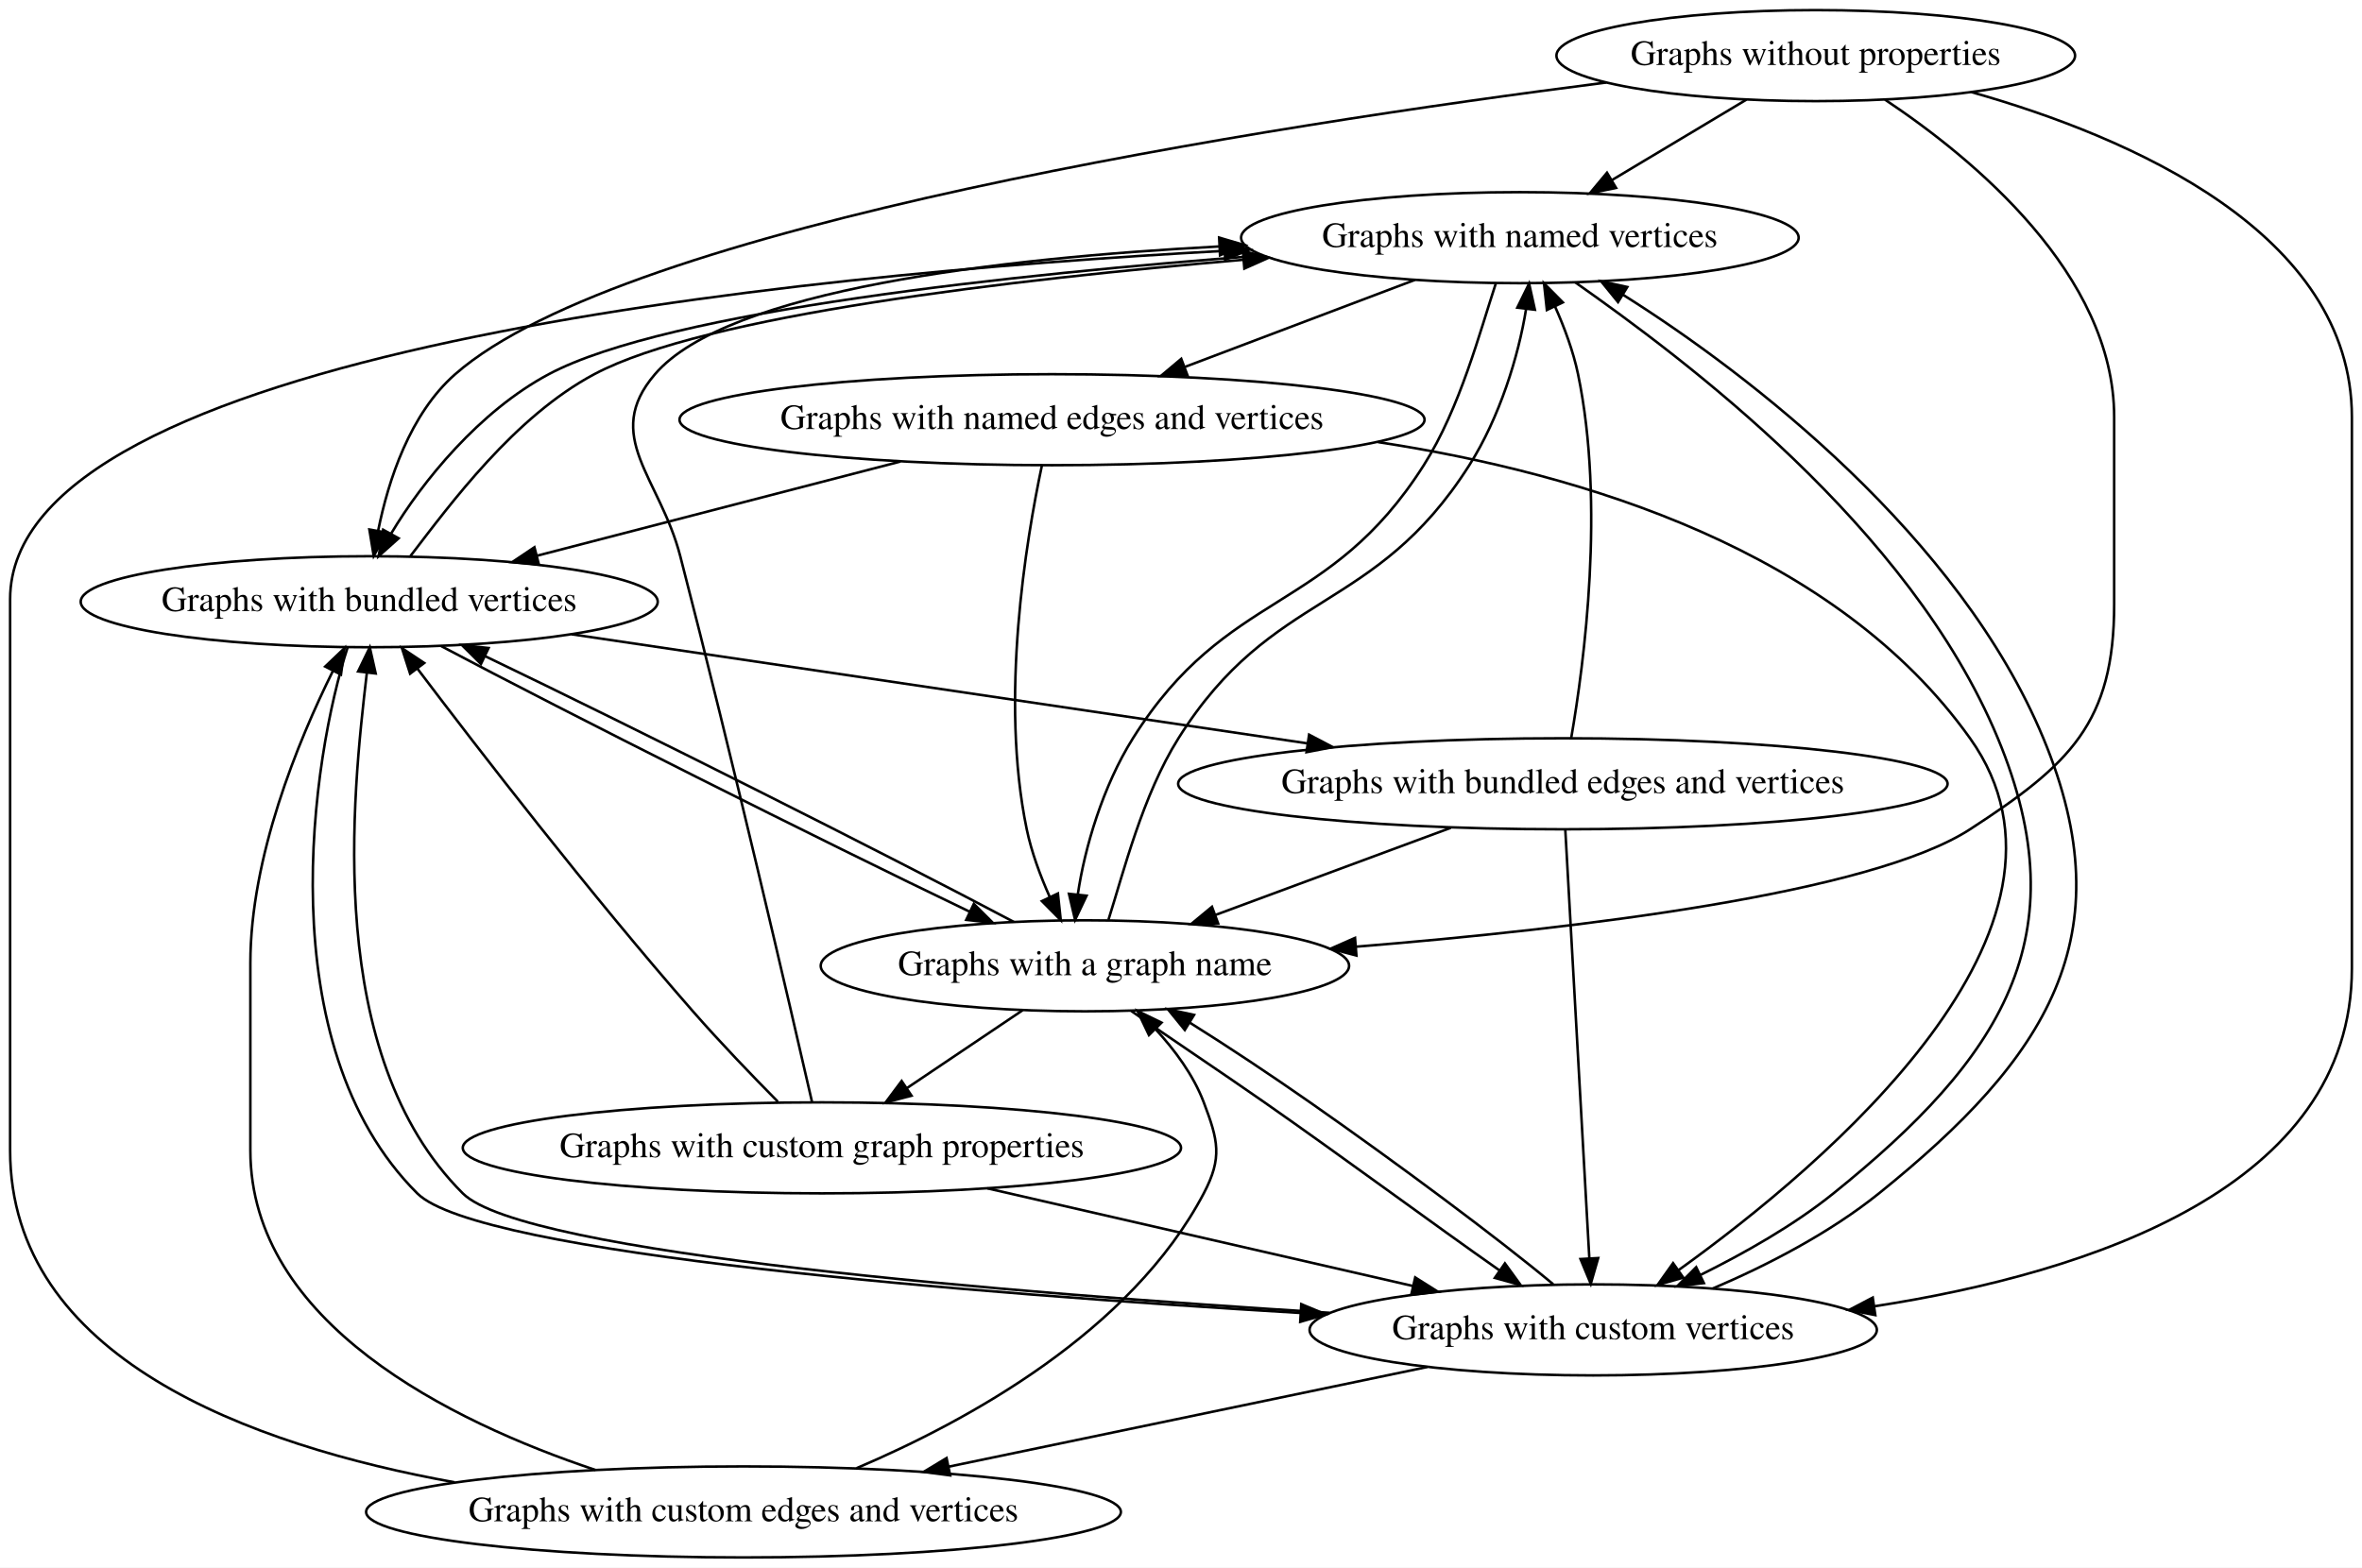
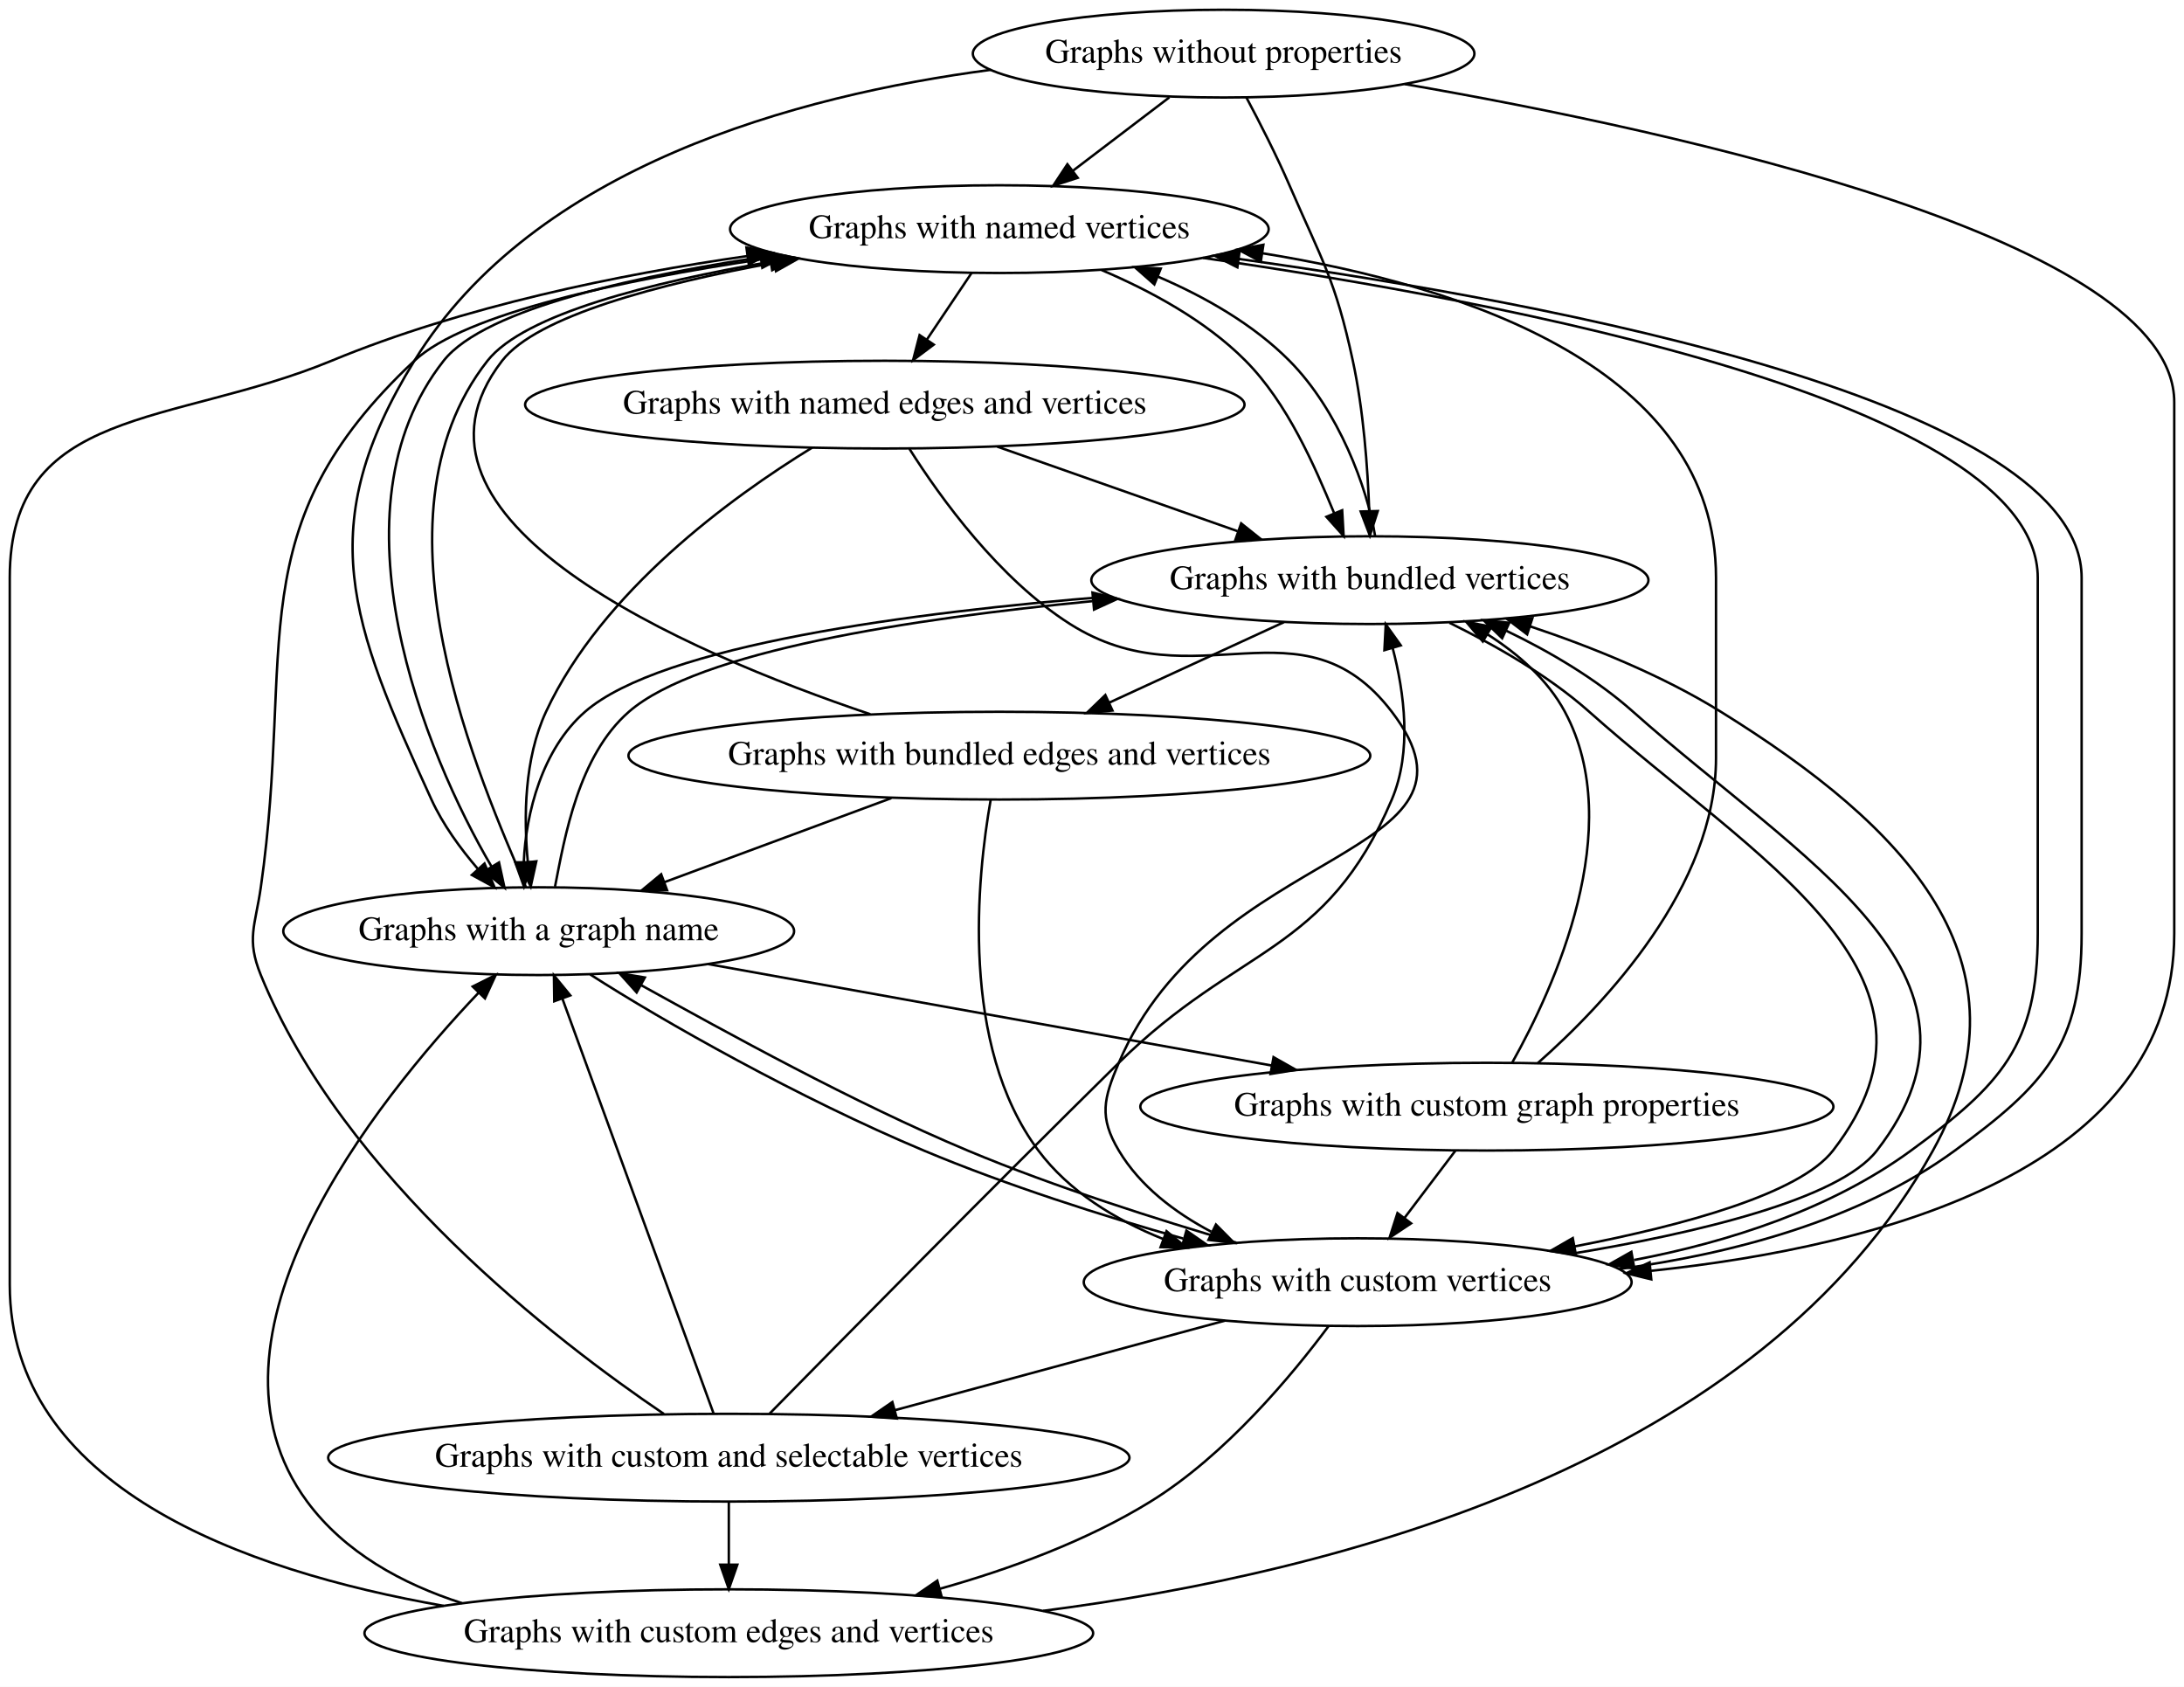
- <svg xmlns="http://www.w3.org/2000/svg" width="934pt" height="620pt" viewBox="0.00 0.00 934.00 620.00">
-   <g id="graph0" class="graph" transform="scale(1 1) rotate(0) translate(4 616)">
-     <polygon fill="white" stroke="none" points="-4,4 -4,-616 930,-616 930,4 -4,4" />
+ <svg xmlns="http://www.w3.org/2000/svg" width="896pt" height="692pt" viewBox="0.00 0.00 896.00 692.00">
+   <g id="graph0" class="graph" transform="scale(1 1) rotate(0) translate(4 688)">
+     <polygon fill="white" stroke="none" points="-4,4 -4,-688 892,-688 892,4 -4,4" />
    <g id="node1" class="node">
-       <ellipse fill="none" stroke="black" cx="714" cy="-594" rx="102.536" ry="18" />
-       <text text-anchor="middle" x="714" y="-590.3" font-family="Times,serif" font-size="14.00">Graphs without properties</text>
+       <ellipse fill="none" stroke="black" cx="498" cy="-666" rx="102.882" ry="18" />
+       <text text-anchor="middle" x="498" y="-662.3" font-family="Times,serif" font-size="14.00">Graphs without properties</text>
    </g>
    <g id="node2" class="node">
-       <ellipse fill="none" stroke="black" cx="597" cy="-522" rx="110.235" ry="18" />
-       <text text-anchor="middle" x="597" y="-518.3" font-family="Times,serif" font-size="14.00">Graphs with named vertices</text>
+       <ellipse fill="none" stroke="black" cx="406" cy="-594" rx="110.48" ry="18" />
+       <text text-anchor="middle" x="406" y="-590.3" font-family="Times,serif" font-size="14.00">Graphs with named vertices</text>
    </g>
    <g id="edge1" class="edge">
-       <path fill="none" stroke="black" d="M686.569,-576.588C670.694,-567.091 650.52,-555.02 633.338,-544.741" />
-       <polygon fill="black" stroke="black" points="635.043,-541.682 624.665,-539.552 631.449,-547.689 635.043,-541.682" />
+       <path fill="none" stroke="black" d="M475.729,-648.055C463.864,-639.027 449.097,-627.792 436.212,-617.987" />
+       <polygon fill="black" stroke="black" points="438.143,-615.059 428.066,-611.789 433.905,-620.63 438.143,-615.059" />
    </g>
    <g id="node4" class="node">
-       <ellipse fill="none" stroke="black" cx="142" cy="-378" rx="114.085" ry="18" />
-       <text text-anchor="middle" x="142" y="-374.3" font-family="Times,serif" font-size="14.00">Graphs with bundled vertices</text>
+       <ellipse fill="none" stroke="black" cx="558" cy="-450" rx="114.28" ry="18" />
+       <text text-anchor="middle" x="558" y="-446.3" font-family="Times,serif" font-size="14.00">Graphs with bundled vertices</text>
    </g>
    <g id="edge2" class="edge">
-       <path fill="none" stroke="black" d="M631.169,-583.366C497.696,-566.302 243.182,-526.919 176,-468 158.08,-452.284 149.561,-426.061 145.538,-406.14" />
-       <polygon fill="black" stroke="black" points="148.953,-405.35 143.776,-396.107 142.058,-406.561 148.953,-405.35" />
+       <path fill="none" stroke="black" d="M507.305,-648.073C512.784,-637.793 519.663,-624.318 525,-612 538.526,-580.782 543.824,-573.257 551,-540 555.386,-519.675 557.097,-496.211 557.733,-478.479" />
+       <polygon fill="black" stroke="black" points="561.237,-478.348 558.004,-468.259 554.24,-478.163 561.237,-478.348" />
    </g>
    <g id="node6" class="node">
-       <ellipse fill="none" stroke="black" cx="626" cy="-90" rx="112.16" ry="18" />
-       <text text-anchor="middle" x="626" y="-86.3" font-family="Times,serif" font-size="14.00">Graphs with custom vertices</text>
+       <ellipse fill="none" stroke="black" cx="553" cy="-162" rx="112.38" ry="18" />
+       <text text-anchor="middle" x="553" y="-158.3" font-family="Times,serif" font-size="14.00">Graphs with custom vertices</text>
    </g>
    <g id="edge3" class="edge">
-       <path fill="none" stroke="black" d="M775.604,-579.555C838.198,-561.84 926,-523.983 926,-451 926,-451 926,-451 926,-233 926,-146.393 822.592,-112.534 737.199,-99.339" />
-       <polygon fill="black" stroke="black" points="737.55,-95.853 727.148,-97.867 736.535,-102.78 737.55,-95.853" />
+       <path fill="none" stroke="black" d="M572.274,-653.513C685.429,-633.888 888,-589.472 888,-523 888,-523 888,-523 888,-305 888,-208.757 769.342,-176.775 673.265,-166.654" />
+       <polygon fill="black" stroke="black" points="673.45,-163.155 663.156,-165.66 672.765,-170.122 673.45,-163.155" />
+     </g>
+     <g id="node9" class="node">
+       <ellipse fill="none" stroke="black" cx="217" cy="-306" rx="104.782" ry="18" />
+       <text text-anchor="middle" x="217" y="-302.3" font-family="Times,serif" font-size="14.00">Graphs with a graph name</text>
+     </g>
+     <g id="edge4" class="edge">
+       <path fill="none" stroke="black" d="M402.434,-659.346C322.909,-648.845 215.066,-619.727 166,-540 124.039,-471.817 139.697,-432.805 173,-360 177.675,-349.781 184.846,-339.923 192.051,-331.537" />
+       <polygon fill="black" stroke="black" points="194.771,-333.748 198.889,-323.986 189.583,-329.049 194.771,-333.748" />
+     </g>
+     <g id="node3" class="node">
+       <ellipse fill="none" stroke="black" cx="359" cy="-522" rx="147.574" ry="18" />
+       <text text-anchor="middle" x="359" y="-518.3" font-family="Times,serif" font-size="14.00">Graphs with named edges and vertices</text>
+     </g>
+     <g id="edge5" class="edge">
+       <path fill="none" stroke="black" d="M394.623,-576.055C389.105,-567.837 382.36,-557.791 376.229,-548.66" />
+       <polygon fill="black" stroke="black" points="379.079,-546.626 370.599,-540.275 373.268,-550.529 379.079,-546.626" />
+     </g>
+     <g id="edge6" class="edge">
+       <path fill="none" stroke="black" d="M447.946,-577.215C467.754,-568.778 490.504,-556.63 507,-540 524.214,-522.647 535.305,-496.894 543.311,-477.549" />
+       <polygon fill="black" stroke="black" points="546.634,-478.674 547.233,-468.096 540.168,-475.991 546.634,-478.674" />
+     </g>
+     <g id="edge7" class="edge">
+       <path fill="none" stroke="black" d="M489.542,-582.202C613.644,-564.282 832,-523.045 832,-451 832,-451 832,-451 832,-305 832,-259.188 816.978,-243.044 780,-216 747.096,-191.935 705.212,-178.5 666.38,-171.094" />
+       <polygon fill="black" stroke="black" points="666.51,-167.562 656.051,-169.249 665.28,-174.453 666.51,-167.562" />
+     </g>
+     <g id="edge8" class="edge">
+       <path fill="none" stroke="black" d="M315.653,-583.601C259.528,-575.501 195.024,-561.635 178,-540 129.765,-478.7 170.343,-378.95 197.709,-332.412" />
+       <polygon fill="black" stroke="black" points="200.722,-334.194 202.975,-323.842 194.758,-330.529 200.722,-334.194" />
+     </g>
+     <g id="edge9" class="edge">
+       <path fill="none" stroke="black" d="M405.155,-504.765C434.579,-494.415 472.839,-480.956 503.718,-470.094" />
+       <polygon fill="black" stroke="black" points="505.192,-473.286 513.464,-466.666 502.87,-466.682 505.192,-473.286" />
+     </g>
+     <g id="edge10" class="edge">
+       <path fill="none" stroke="black" d="M369.092,-503.879C381.887,-483.675 405.829,-450.498 435,-432 486.354,-399.435 530.089,-444.326 567,-396 613.1,-335.643 493.391,-342.353 455,-252 448.743,-237.274 446.808,-229.744 455,-216 463.693,-201.415 477.948,-190.601 492.927,-182.686" />
+       <polygon fill="black" stroke="black" points="494.842,-185.647 502.304,-178.125 491.78,-179.352 494.842,-185.647" />
+     </g>
+     <g id="edge11" class="edge">
+       <path fill="none" stroke="black" d="M329.181,-504.363C295.694,-483.811 243.028,-445.422 220,-396 211.048,-376.788 210.824,-352.629 212.547,-334.332" />
+       <polygon fill="black" stroke="black" points="216.032,-334.66 213.735,-324.317 209.081,-333.835 216.032,-334.66" />
+     </g>
+     <g id="edge12" class="edge">
+       <path fill="none" stroke="black" d="M560.146,-468.096C556.985,-487.661 545.214,-519.622 525,-540 510.182,-554.938 490.318,-566.26 471.024,-574.524" />
+       <polygon fill="black" stroke="black" points="469.574,-571.336 461.623,-578.338 472.205,-577.822 469.574,-571.336" />
+     </g>
+     <g id="node5" class="node">
+       <ellipse fill="none" stroke="black" cx="406" cy="-378" rx="152.173" ry="18" />
+       <text text-anchor="middle" x="406" y="-374.3" font-family="Times,serif" font-size="14.00">Graphs with bundled edges and vertices</text>
+     </g>
+     <g id="edge13" class="edge">
+       <path fill="none" stroke="black" d="M522.746,-432.765C501.395,-422.932 473.952,-410.294 451.039,-399.742" />
+       <polygon fill="black" stroke="black" points="452.401,-396.515 441.853,-395.511 449.472,-402.874 452.401,-396.515" />
+     </g>
+     <g id="edge14" class="edge">
+       <path fill="none" stroke="black" d="M590.66,-432.511C608.825,-423.546 630.967,-411.171 648,-396 716.338,-335.129 803.988,-288.392 748,-216 734.264,-198.239 686.819,-185.327 642.131,-176.697" />
+       <polygon fill="black" stroke="black" points="642.528,-173.21 632.055,-174.812 641.24,-180.091 642.528,-173.21" />
+     </g>
+     <g id="edge15" class="edge">
+       <path fill="none" stroke="black" d="M451.502,-443.331C370.288,-436.822 267.317,-423.294 236,-396 218.403,-380.664 211.745,-354.393 210.892,-334.357" />
+       <polygon fill="black" stroke="black" points="214.392,-334.283 210.964,-324.258 207.392,-334.233 214.392,-334.283" />
+     </g>
+     <g id="edge16" class="edge">
+       <path fill="none" stroke="black" d="M353.063,-394.981C277.093,-420.629 151.557,-474.777 202,-540 216.212,-558.376 266.508,-571.561 313.599,-580.185" />
+       <polygon fill="black" stroke="black" points="313.127,-583.656 323.585,-581.956 314.35,-576.763 313.127,-583.656" />
+     </g>
+     <g id="edge17" class="edge">
+       <path fill="none" stroke="black" d="M402.439,-359.938C396.838,-328.148 389.676,-259.171 422,-216 434.637,-199.123 453.552,-187.604 473.106,-179.748" />
+       <polygon fill="black" stroke="black" points="474.573,-182.937 482.732,-176.179 472.139,-176.374 474.573,-182.937" />
+     </g>
+     <g id="edge18" class="edge">
+       <path fill="none" stroke="black" d="M361.688,-360.588C333.849,-350.277 297.823,-336.934 268.684,-326.142" />
+       <polygon fill="black" stroke="black" points="269.681,-322.779 259.088,-322.588 267.25,-329.344 269.681,-322.779" />
+     </g>
+     <g id="edge19" class="edge">
+       <path fill="none" stroke="black" d="M660.431,-167.415C706.54,-173.666 758.682,-187.244 798,-216 834.978,-243.044 850,-259.188 850,-305 850,-451 850,-451 850,-451 850,-522.474 635.093,-563.626 504.261,-581.771" />
+       <polygon fill="black" stroke="black" points="503.647,-578.322 494.212,-583.142 504.593,-585.258 503.647,-578.322" />
+     </g>
+     <g id="edge20" class="edge">
+       <path fill="none" stroke="black" d="M639.694,-173.486C691.636,-181.986 750.441,-195.883 766,-216 821.988,-288.392 734.338,-335.129 666,-396 650.938,-409.416 631.879,-420.645 613.921,-429.263" />
+       <polygon fill="black" stroke="black" points="612.277,-426.168 604.658,-433.53 615.205,-432.526 612.277,-426.168" />
+     </g>
+     <g id="node7" class="node">
+       <ellipse fill="none" stroke="black" cx="295" cy="-90" rx="164.371" ry="18" />
+       <text text-anchor="middle" x="295" y="-86.3" font-family="Times,serif" font-size="14.00">Graphs with custom and selectable vertices</text>
+     </g>
+     <g id="edge22" class="edge">
+       <path fill="none" stroke="black" d="M498.6,-146.24C459.099,-135.523 405.379,-120.948 363.038,-109.46" />
+       <polygon fill="black" stroke="black" points="363.93,-106.076 353.363,-106.835 362.097,-112.831 363.93,-106.076" />
    </g>
    <g id="node8" class="node">
-       <ellipse fill="none" stroke="black" cx="425" cy="-234" rx="104.461" ry="18" />
-       <text text-anchor="middle" x="425" y="-230.3" font-family="Times,serif" font-size="14.00">Graphs with a graph name</text>
-     </g>
-     <g id="edge4" class="edge">
-       <path fill="none" stroke="black" d="M741.368,-576.593C776.227,-553.376 832,-507.415 832,-451 832,-451 832,-451 832,-377 832,-330.027 814.4,-313.574 775,-288 735.849,-262.588 619.938,-248.673 532.141,-241.558" />
-       <polygon fill="black" stroke="black" points="532.366,-238.065 522.121,-240.766 531.814,-245.043 532.366,-238.065" />
-     </g>
-     <g id="node3" class="node">
-       <ellipse fill="none" stroke="black" cx="412" cy="-450" rx="147.305" ry="18" />
-       <text text-anchor="middle" x="412" y="-446.3" font-family="Times,serif" font-size="14.00">Graphs with named edges and vertices</text>
-     </g>
-     <g id="edge5" class="edge">
-       <path fill="none" stroke="black" d="M555.482,-505.291C528.587,-495.114 493.33,-481.773 464.496,-470.863" />
-       <polygon fill="black" stroke="black" points="465.577,-467.53 454.985,-467.265 463.099,-474.077 465.577,-467.53" />
-     </g>
-     <g id="edge6" class="edge">
-       <path fill="none" stroke="black" d="M495.192,-514.973C398.113,-507.659 260.077,-493.08 213,-468 185.65,-453.429 163.013,-425.625 150.661,-404.954" />
-       <polygon fill="black" stroke="black" points="153.631,-403.091 145.73,-396.031 147.504,-406.477 153.631,-403.091" />
-     </g>
-     <g id="edge7" class="edge">
-       <path fill="none" stroke="black" d="M618.982,-504.267C661.108,-474.608 751.1,-407.956 786,-324 818.649,-245.46 787.254,-197.338 721,-144 705.151,-131.24 685.735,-120.337 668.533,-111.796" />
-       <polygon fill="black" stroke="black" points="669.766,-108.504 659.24,-107.297 666.716,-114.805 669.766,-108.504" />
-     </g>
-     <g id="edge8" class="edge">
-       <path fill="none" stroke="black" d="M587.472,-503.838C581.268,-485.064 573.377,-454.634 559,-432 521.406,-372.814 481.292,-383.377 444,-324 432.117,-305.08 424.911,-280.712 422.199,-262.258" />
-       <polygon fill="black" stroke="black" points="425.663,-261.734 421.12,-252.163 418.703,-262.478 425.663,-261.734" />
-     </g>
-     <g id="edge9" class="edge">
-       <path fill="none" stroke="black" d="M352.078,-433.465C309.47,-422.418 252.23,-407.578 208.26,-396.179" />
-       <polygon fill="black" stroke="black" points="209.082,-392.776 198.524,-393.654 207.325,-399.552 209.082,-392.776" />
-     </g>
-     <g id="edge10" class="edge">
-       <path fill="none" stroke="black" d="M540.911,-441.136C622.473,-428.689 722.168,-398.07 775,-324 828.416,-249.111 718.44,-155.822 659.706,-113.612" />
-       <polygon fill="black" stroke="black" points="661.623,-110.681 651.438,-107.763 657.581,-116.395 661.623,-110.681" />
-     </g>
-     <g id="edge11" class="edge">
-       <path fill="none" stroke="black" d="M407.993,-431.868C401.707,-402.215 391.297,-339.55 402,-288 403.876,-278.965 407.374,-269.579 411.086,-261.261" />
-       <polygon fill="black" stroke="black" points="414.322,-262.606 415.458,-252.072 408.001,-259.598 414.322,-262.606" />
-     </g>
-     <g id="edge12" class="edge">
-       <path fill="none" stroke="black" d="M158.271,-396.031C174.19,-416.798 199.462,-451.198 231,-468 274.628,-491.243 396.376,-505.466 487.601,-513.247" />
-       <polygon fill="black" stroke="black" points="487.468,-516.748 497.725,-514.095 488.052,-509.773 487.468,-516.748" />
-     </g>
-     <g id="node5" class="node">
-       <ellipse fill="none" stroke="black" cx="614" cy="-306" rx="152.13" ry="18" />
-       <text text-anchor="middle" x="614" y="-302.3" font-family="Times,serif" font-size="14.00">Graphs with bundled edges and vertices</text>
-     </g>
-     <g id="edge13" class="edge">
-       <path fill="none" stroke="black" d="M222.068,-365.125C302.269,-353.231 425.956,-334.888 512.885,-321.996" />
-       <polygon fill="black" stroke="black" points="513.655,-325.42 523.033,-320.491 512.628,-318.496 513.655,-325.42" />
-     </g>
-     <g id="edge14" class="edge">
-       <path fill="none" stroke="black" d="M133.467,-359.961C119.468,-316.897 101.826,-202.944 161,-144 185.145,-119.948 380.589,-104.377 510.335,-96.69" />
-       <polygon fill="black" stroke="black" points="510.558,-100.183 520.337,-96.106 510.15,-93.195 510.558,-100.183" />
-     </g>
-     <g id="edge15" class="edge">
-       <path fill="none" stroke="black" d="M170.493,-360.433C219.696,-334.322 320.531,-283.663 379.505,-255.368" />
-       <polygon fill="black" stroke="black" points="381.081,-258.494 388.596,-251.026 378.064,-252.178 381.081,-258.494" />
-     </g>
-     <g id="edge16" class="edge">
-       <path fill="none" stroke="black" d="M617.308,-324.146C622.443,-353.819 630.69,-416.513 620,-468 618.124,-477.035 614.626,-486.421 610.914,-494.739" />
-       <polygon fill="black" stroke="black" points="607.678,-493.394 606.542,-503.928 613.999,-496.402 607.678,-493.394" />
-     </g>
-     <g id="edge17" class="edge">
-       <path fill="none" stroke="black" d="M614.962,-287.849C617.037,-250.832 621.952,-163.181 624.464,-118.386" />
-       <polygon fill="black" stroke="black" points="627.968,-118.413 625.034,-108.232 620.979,-118.021 627.968,-118.413" />
-     </g>
-     <g id="edge18" class="edge">
-       <path fill="none" stroke="black" d="M569.688,-288.588C541.849,-278.277 505.823,-264.934 476.684,-254.142" />
-       <polygon fill="black" stroke="black" points="477.681,-250.779 467.088,-250.588 475.25,-257.344 477.681,-250.779" />
-     </g>
-     <g id="edge19" class="edge">
-       <path fill="none" stroke="black" d="M673.325,-106.395C694.817,-115.524 719.584,-128.369 739,-144 805.254,-197.338 836.649,-245.46 804,-324 770.901,-403.623 688.25,-467.682 637.84,-499.382" />
-       <polygon fill="black" stroke="black" points="635.813,-496.52 629.127,-504.738 639.479,-502.483 635.813,-496.52" />
-     </g>
-     <g id="edge20" class="edge">
-       <path fill="none" stroke="black" d="M521.777,-96.764C397.348,-104.476 203.068,-120.025 179,-144 123.987,-198.799 135.367,-301.144 141.061,-349.869" />
-       <polygon fill="black" stroke="black" points="137.602,-350.427 142.224,-359.961 144.556,-349.626 137.602,-350.427" />
-     </g>
-     <g id="node7" class="node">
-       <ellipse fill="none" stroke="black" cx="290" cy="-18" rx="149.23" ry="18" />
-       <text text-anchor="middle" x="290" y="-14.3" font-family="Times,serif" font-size="14.00">Graphs with custom edges and vertices</text>
+       <ellipse fill="none" stroke="black" cx="295" cy="-18" rx="149.473" ry="18" />
+       <text text-anchor="middle" x="295" y="-14.3" font-family="Times,serif" font-size="14.00">Graphs with custom edges and vertices</text>
    </g>
    <g id="edge21" class="edge">
-       <path fill="none" stroke="black" d="M560.418,-75.337C506.257,-64.054 429.131,-47.986 371.097,-35.895" />
-       <polygon fill="black" stroke="black" points="371.729,-32.452 361.225,-33.839 370.301,-39.305 371.729,-32.452" />
-     </g>
-     <g id="edge22" class="edge">
-       <path fill="none" stroke="black" d="M610.17,-108.067C588.375,-126.235 548.849,-155.662 514,-180 498.814,-190.606 481.729,-201.996 466.522,-211.489" />
-       <polygon fill="black" stroke="black" points="464.503,-208.622 457.814,-216.839 468.167,-214.586 464.503,-208.622" />
+       <path fill="none" stroke="black" d="M541.133,-144.074C526.252,-124.062 498.912,-91.073 468,-72 441.82,-55.847 410.354,-44.296 381.477,-36.191" />
+       <polygon fill="black" stroke="black" points="382.361,-32.804 371.794,-33.572 380.534,-39.562 382.361,-32.804" />
    </g>
    <g id="edge23" class="edge">
-       <path fill="none" stroke="black" d="M175.801,-29.713C94.648,-44.359 0,-79.014 0,-161 0,-379 0,-379 0,-379 0,-476.667 306.228,-507.274 480.042,-516.78" />
-       <polygon fill="black" stroke="black" points="480.097,-520.287 490.268,-517.323 480.468,-513.297 480.097,-520.287" />
+       <path fill="none" stroke="black" d="M503.225,-178.203C471.221,-187.644 429.16,-200.849 393,-216 345.853,-235.754 294.325,-264.373 259.138,-283.784" />
+       <polygon fill="black" stroke="black" points="257.183,-280.865 250.111,-288.754 260.559,-286.997 257.183,-280.865" />
    </g>
    <g id="edge24" class="edge">
-       <path fill="none" stroke="black" d="M231.494,-34.578C174.055,-53.834 95,-92.737 95,-161 95,-235 95,-235 95,-235 95,-277.045 113.8,-322.707 127.62,-350.593" />
-       <polygon fill="black" stroke="black" points="124.596,-352.367 132.262,-359.68 130.83,-349.183 124.596,-352.367" />
+       <path fill="none" stroke="black" d="M268.362,-107.949C224.051,-137.93 136.736,-205.051 103,-288 96.972,-302.821 100.737,-308.161 103,-324 117.142,-422.995 92.979,-471.677 166,-540 186.796,-559.458 251.157,-573.034 307.998,-581.572" />
+       <polygon fill="black" stroke="black" points="307.743,-585.072 318.144,-583.055 308.755,-578.145 307.743,-585.072" />
    </g>
    <g id="edge25" class="edge">
-       <path fill="none" stroke="black" d="M334.713,-35.304C378.682,-54.027 443.256,-89.388 472,-144 479.452,-158.159 477.677,-165.041 472,-180 467.924,-190.74 460.565,-200.698 452.862,-209.016" />
-       <polygon fill="black" stroke="black" points="450.327,-206.601 445.775,-216.168 455.3,-211.528 450.327,-206.601" />
+       <path fill="none" stroke="black" d="M311.698,-108.039C340.672,-137.552 402.221,-200.01 455,-252 504.264,-300.527 539.958,-296.356 567,-360 575.365,-379.687 572.124,-403.953 567.343,-422.171" />
+       <polygon fill="black" stroke="black" points="563.958,-421.28 564.511,-431.861 570.676,-423.245 563.958,-421.28" />
    </g>
    <g id="edge26" class="edge">
-       <path fill="none" stroke="black" d="M434.301,-252.163C440.262,-270.937 447.785,-301.367 462,-324 499.292,-383.377 539.406,-372.814 577,-432 589.018,-450.921 596.504,-475.289 599.446,-493.742" />
-       <polygon fill="black" stroke="black" points="595.99,-494.324 600.652,-503.838 602.941,-493.493 595.99,-494.324" />
+       <path fill="none" stroke="black" d="M295,-71.697C295,-63.983 295,-54.712 295,-46.112" />
+       <polygon fill="black" stroke="black" points="298.5,-46.104 295,-36.104 291.5,-46.104 298.5,-46.104" />
    </g>
    <g id="edge27" class="edge">
-       <path fill="none" stroke="black" d="M396.907,-251.354C347.934,-277.359 246.966,-328.091 187.791,-356.49" />
-       <polygon fill="black" stroke="black" points="186.181,-353.38 178.667,-360.849 189.199,-359.696 186.181,-353.38" />
+       <path fill="none" stroke="black" d="M288.719,-108.232C275.142,-145.481 242.979,-233.723 226.74,-278.278" />
+       <polygon fill="black" stroke="black" points="223.387,-277.255 223.251,-287.849 229.964,-279.652 223.387,-277.255" />
    </g>
    <g id="edge28" class="edge">
-       <path fill="none" stroke="black" d="M443.337,-216.134C457.891,-205.875 478.243,-192.401 496,-180 527.502,-158 562.825,-131.841 588.851,-113.599" />
-       <polygon fill="black" stroke="black" points="591.082,-116.311 597.302,-107.734 587.091,-110.56 591.082,-116.311" />
-     </g>
-     <g id="node9" class="node">
-       <ellipse fill="none" stroke="black" cx="321" cy="-162" rx="142.006" ry="18" />
-       <text text-anchor="middle" x="321" y="-158.3" font-family="Times,serif" font-size="14.00">Graphs with custom graph properties</text>
+       <path fill="none" stroke="black" d="M177.984,-29.23C95.622,-43.616 0,-78.156 0,-161 0,-451 0,-451 0,-451 0,-521.756 66.615,-512.959 132,-540 186.05,-562.354 250.054,-575.411 302.604,-582.968" />
+       <polygon fill="black" stroke="black" points="302.229,-586.45 312.616,-584.362 303.195,-579.516 302.229,-586.45" />
    </g>
    <g id="edge29" class="edge">
-       <path fill="none" stroke="black" d="M400.353,-216.411C386.696,-207.218 369.519,-195.657 354.642,-185.643" />
-       <polygon fill="black" stroke="black" points="356.442,-182.636 346.192,-179.956 352.534,-188.444 356.442,-182.636" />
+       <path fill="none" stroke="black" d="M423.965,-27.173C545.087,-42.82 717.994,-87.77 789,-216 832.043,-293.733 777.493,-349.139 702,-396 678.017,-410.887 649.216,-422.531 623.696,-431.065" />
+       <polygon fill="black" stroke="black" points="622.522,-427.766 614.092,-434.184 624.684,-434.424 622.522,-427.766" />
    </g>
    <g id="edge30" class="edge">
-       <path fill="none" stroke="black" d="M317.128,-180.007C308.306,-218.548 285.86,-315.451 265,-396 256.9,-427.275 233.977,-443.468 255,-468 283.582,-501.353 391.075,-513.896 478.018,-518.52" />
-       <polygon fill="black" stroke="black" points="478.079,-522.028 488.242,-519.033 478.43,-515.037 478.079,-522.028" />
+       <path fill="none" stroke="black" d="M185.554,-30.322C160.853,-38.252 137.409,-51.163 122,-72 72.278,-139.236 150.034,-236.199 192.425,-280.838" />
+       <polygon fill="black" stroke="black" points="189.927,-283.29 199.395,-288.044 194.958,-278.423 189.927,-283.29" />
    </g>
    <g id="edge31" class="edge">
-       <path fill="none" stroke="black" d="M303.573,-180.275C293.515,-190.45 280.765,-203.7 270,-216 229.414,-262.373 185.379,-319.39 160.989,-351.626" />
-       <polygon fill="black" stroke="black" points="158.165,-349.558 154.937,-359.649 163.754,-353.773 158.165,-349.558" />
+       <path fill="none" stroke="black" d="M211.736,-324.149C193.906,-366.014 144.676,-474.773 196,-540 211.078,-559.162 263.402,-572.23 312.084,-580.594" />
+       <polygon fill="black" stroke="black" points="311.641,-584.069 322.08,-582.257 312.79,-577.164 311.641,-584.069" />
    </g>
    <g id="edge32" class="edge">
-       <path fill="none" stroke="black" d="M386.43,-145.983C435.906,-134.628 503.768,-119.053 554.638,-107.378" />
-       <polygon fill="black" stroke="black" points="555.611,-110.746 564.575,-105.098 554.045,-103.923 555.611,-110.746" />
+       <path fill="none" stroke="black" d="M223.693,-324.258C227.705,-344.597 233.241,-377.908 254,-396 282.472,-420.814 370.169,-434.25 444.136,-441.378" />
+       <polygon fill="black" stroke="black" points="444.192,-444.898 454.474,-442.343 444.842,-437.929 444.192,-444.898" />
+     </g>
+     <g id="edge33" class="edge">
+       <path fill="none" stroke="black" d="M238.131,-288.241C268.081,-268.993 324.094,-237.329 375,-216 409.055,-201.731 448.345,-189.188 481.395,-179.89" />
+       <polygon fill="black" stroke="black" points="482.734,-183.151 491.439,-177.11 480.867,-176.404 482.734,-183.151" />
+     </g>
+     <g id="node10" class="node">
+       <ellipse fill="none" stroke="black" cx="606" cy="-234" rx="142.175" ry="18" />
+       <text text-anchor="middle" x="606" y="-230.3" font-family="Times,serif" font-size="14.00">Graphs with custom graph properties</text>
+     </g>
+     <g id="edge34" class="edge">
+       <path fill="none" stroke="black" d="M286.545,-292.485C351.116,-280.866 447.549,-263.513 517.565,-250.914" />
+       <polygon fill="black" stroke="black" points="518.475,-254.306 527.697,-249.091 517.235,-247.417 518.475,-254.306" />
+     </g>
+     <g id="edge35" class="edge">
+       <path fill="none" stroke="black" d="M626.862,-251.858C654.555,-276.28 700,-324.374 700,-377 700,-451 700,-451 700,-451 700,-536.517 597.893,-570.556 514.027,-584.092" />
+       <polygon fill="black" stroke="black" points="513.253,-580.67 503.898,-585.643 514.312,-587.589 513.253,-580.67" />
+     </g>
+     <g id="edge36" class="edge">
+       <path fill="none" stroke="black" d="M616.393,-252.074C633.583,-282.718 663.618,-348.297 638,-396 630.891,-409.237 618.862,-419.726 606.262,-427.759" />
+       <polygon fill="black" stroke="black" points="604.332,-424.834 597.501,-432.932 607.891,-430.861 604.332,-424.834" />
+     </g>
+     <g id="edge37" class="edge">
+       <path fill="none" stroke="black" d="M593.17,-216.055C586.884,-207.753 579.185,-197.584 572.215,-188.378" />
+       <polygon fill="black" stroke="black" points="574.907,-186.135 566.08,-180.275 569.326,-190.361 574.907,-186.135" />
    </g>
  </g>
</svg>
